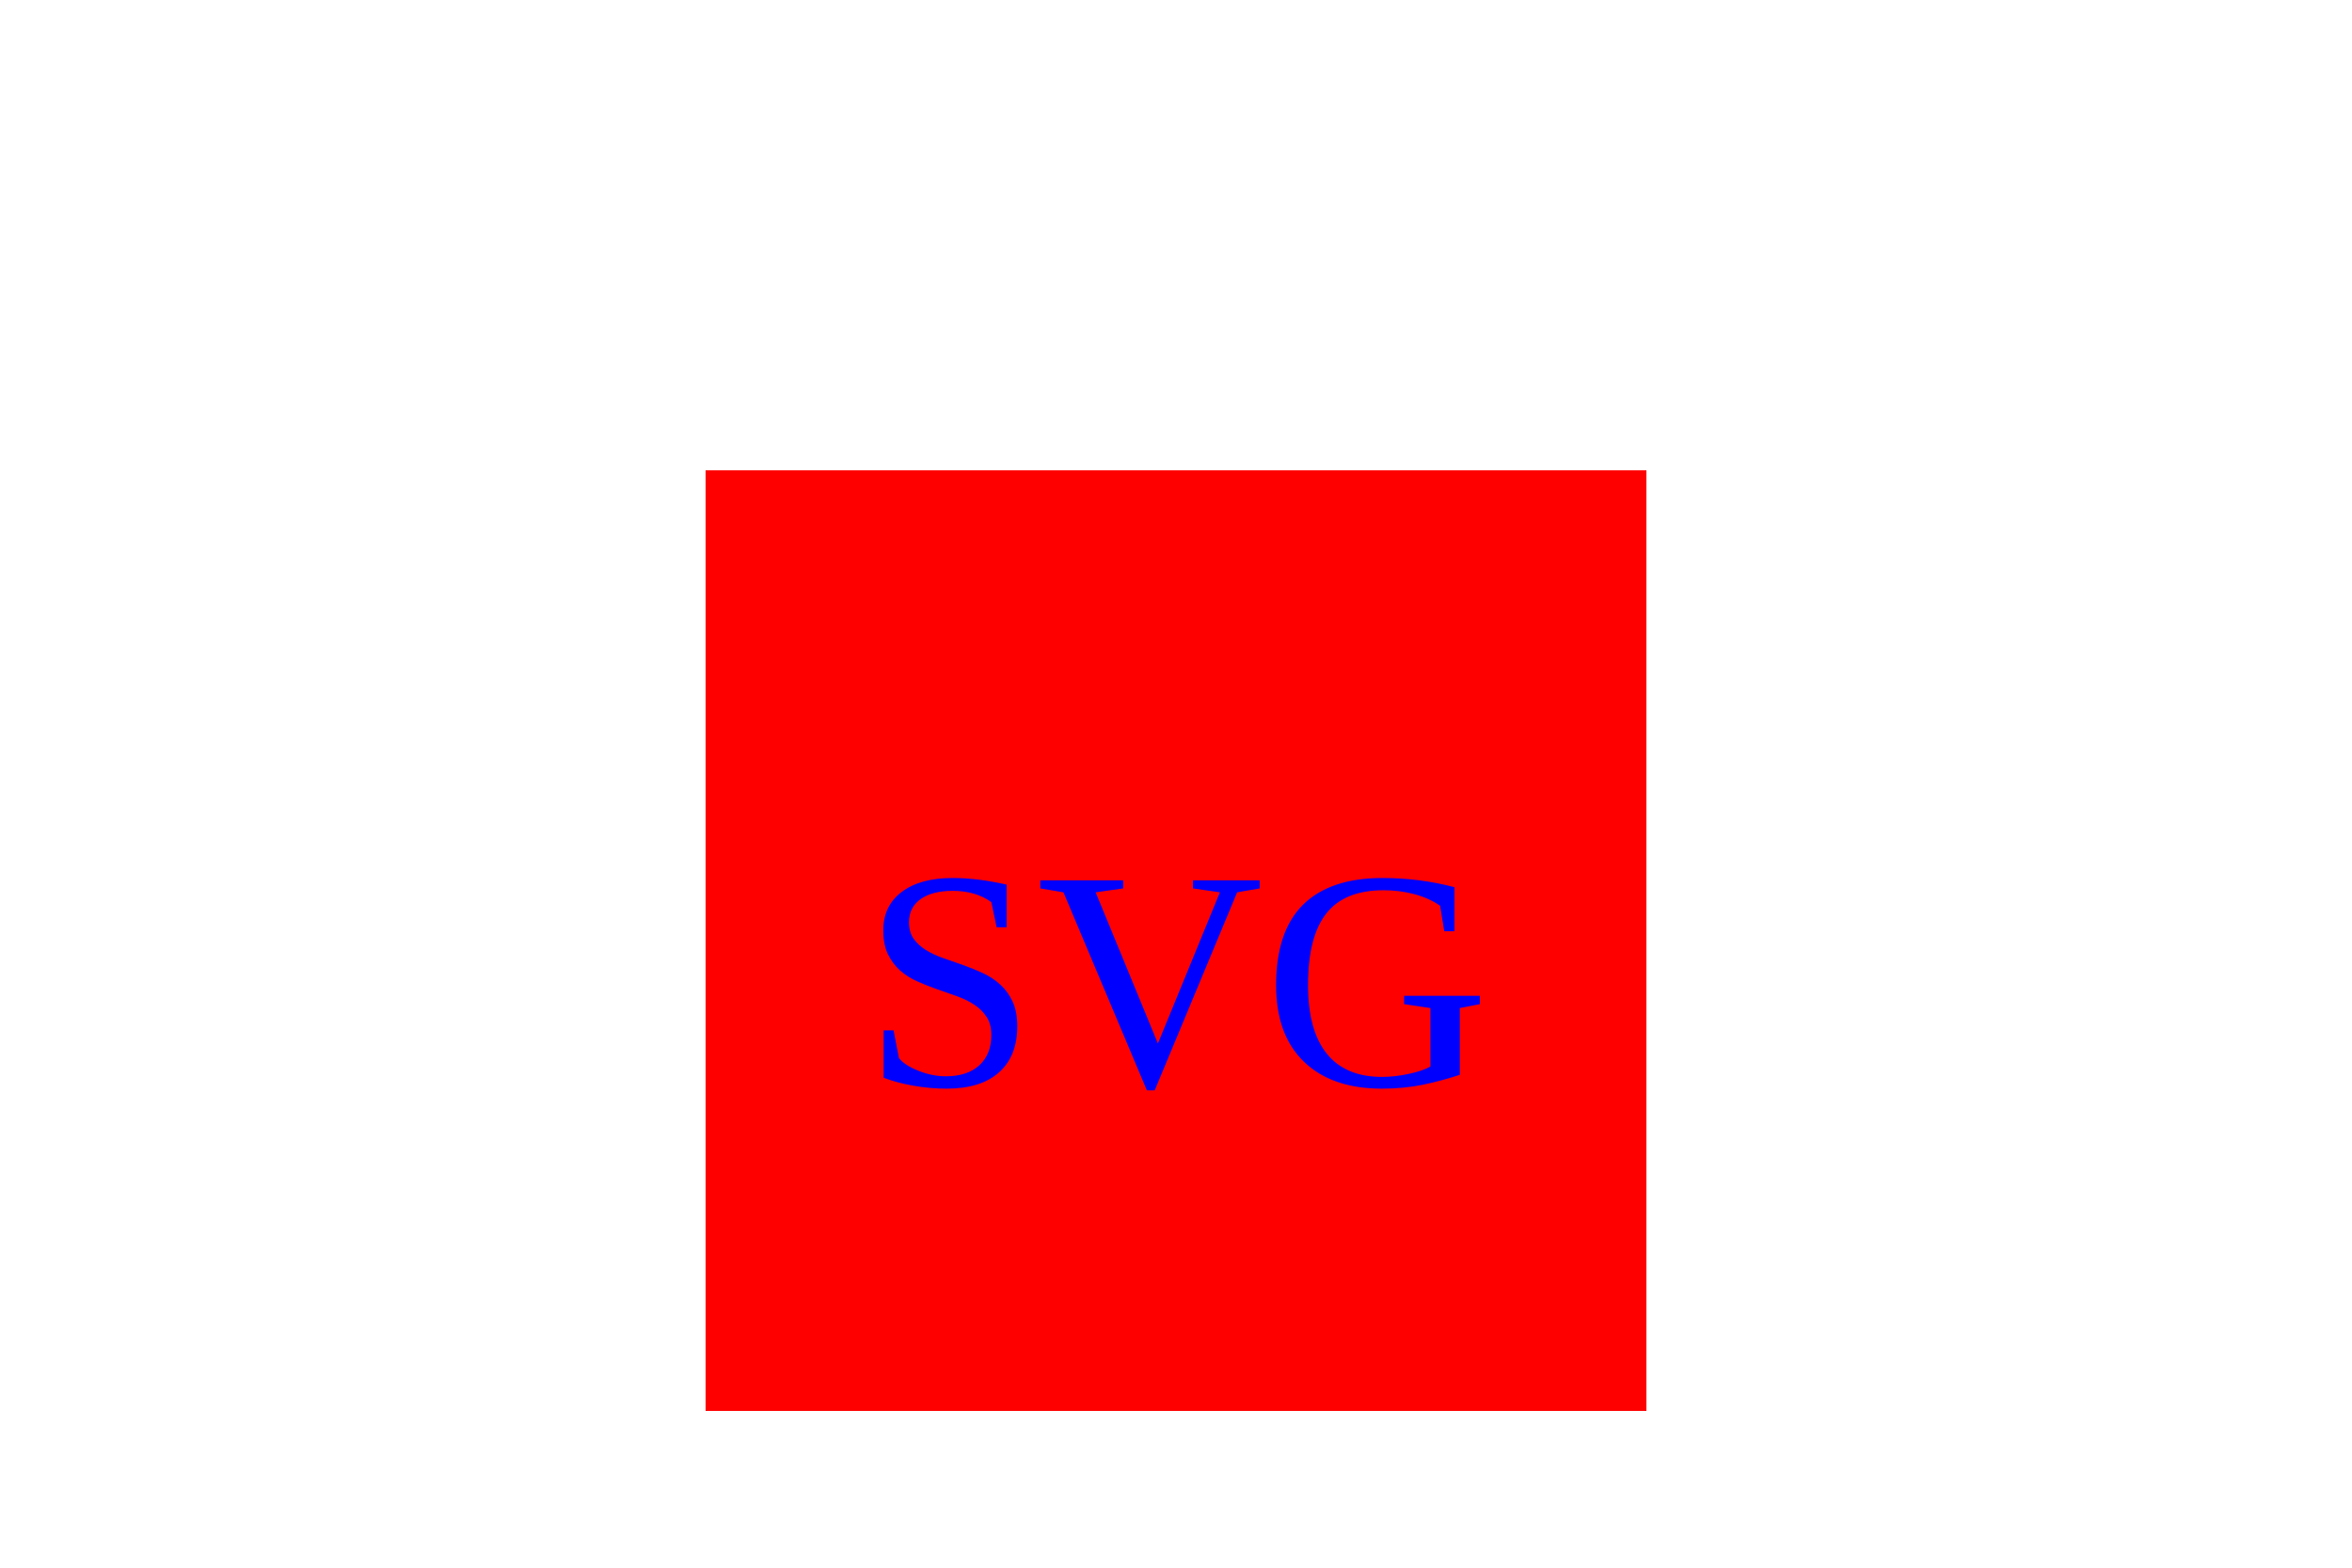
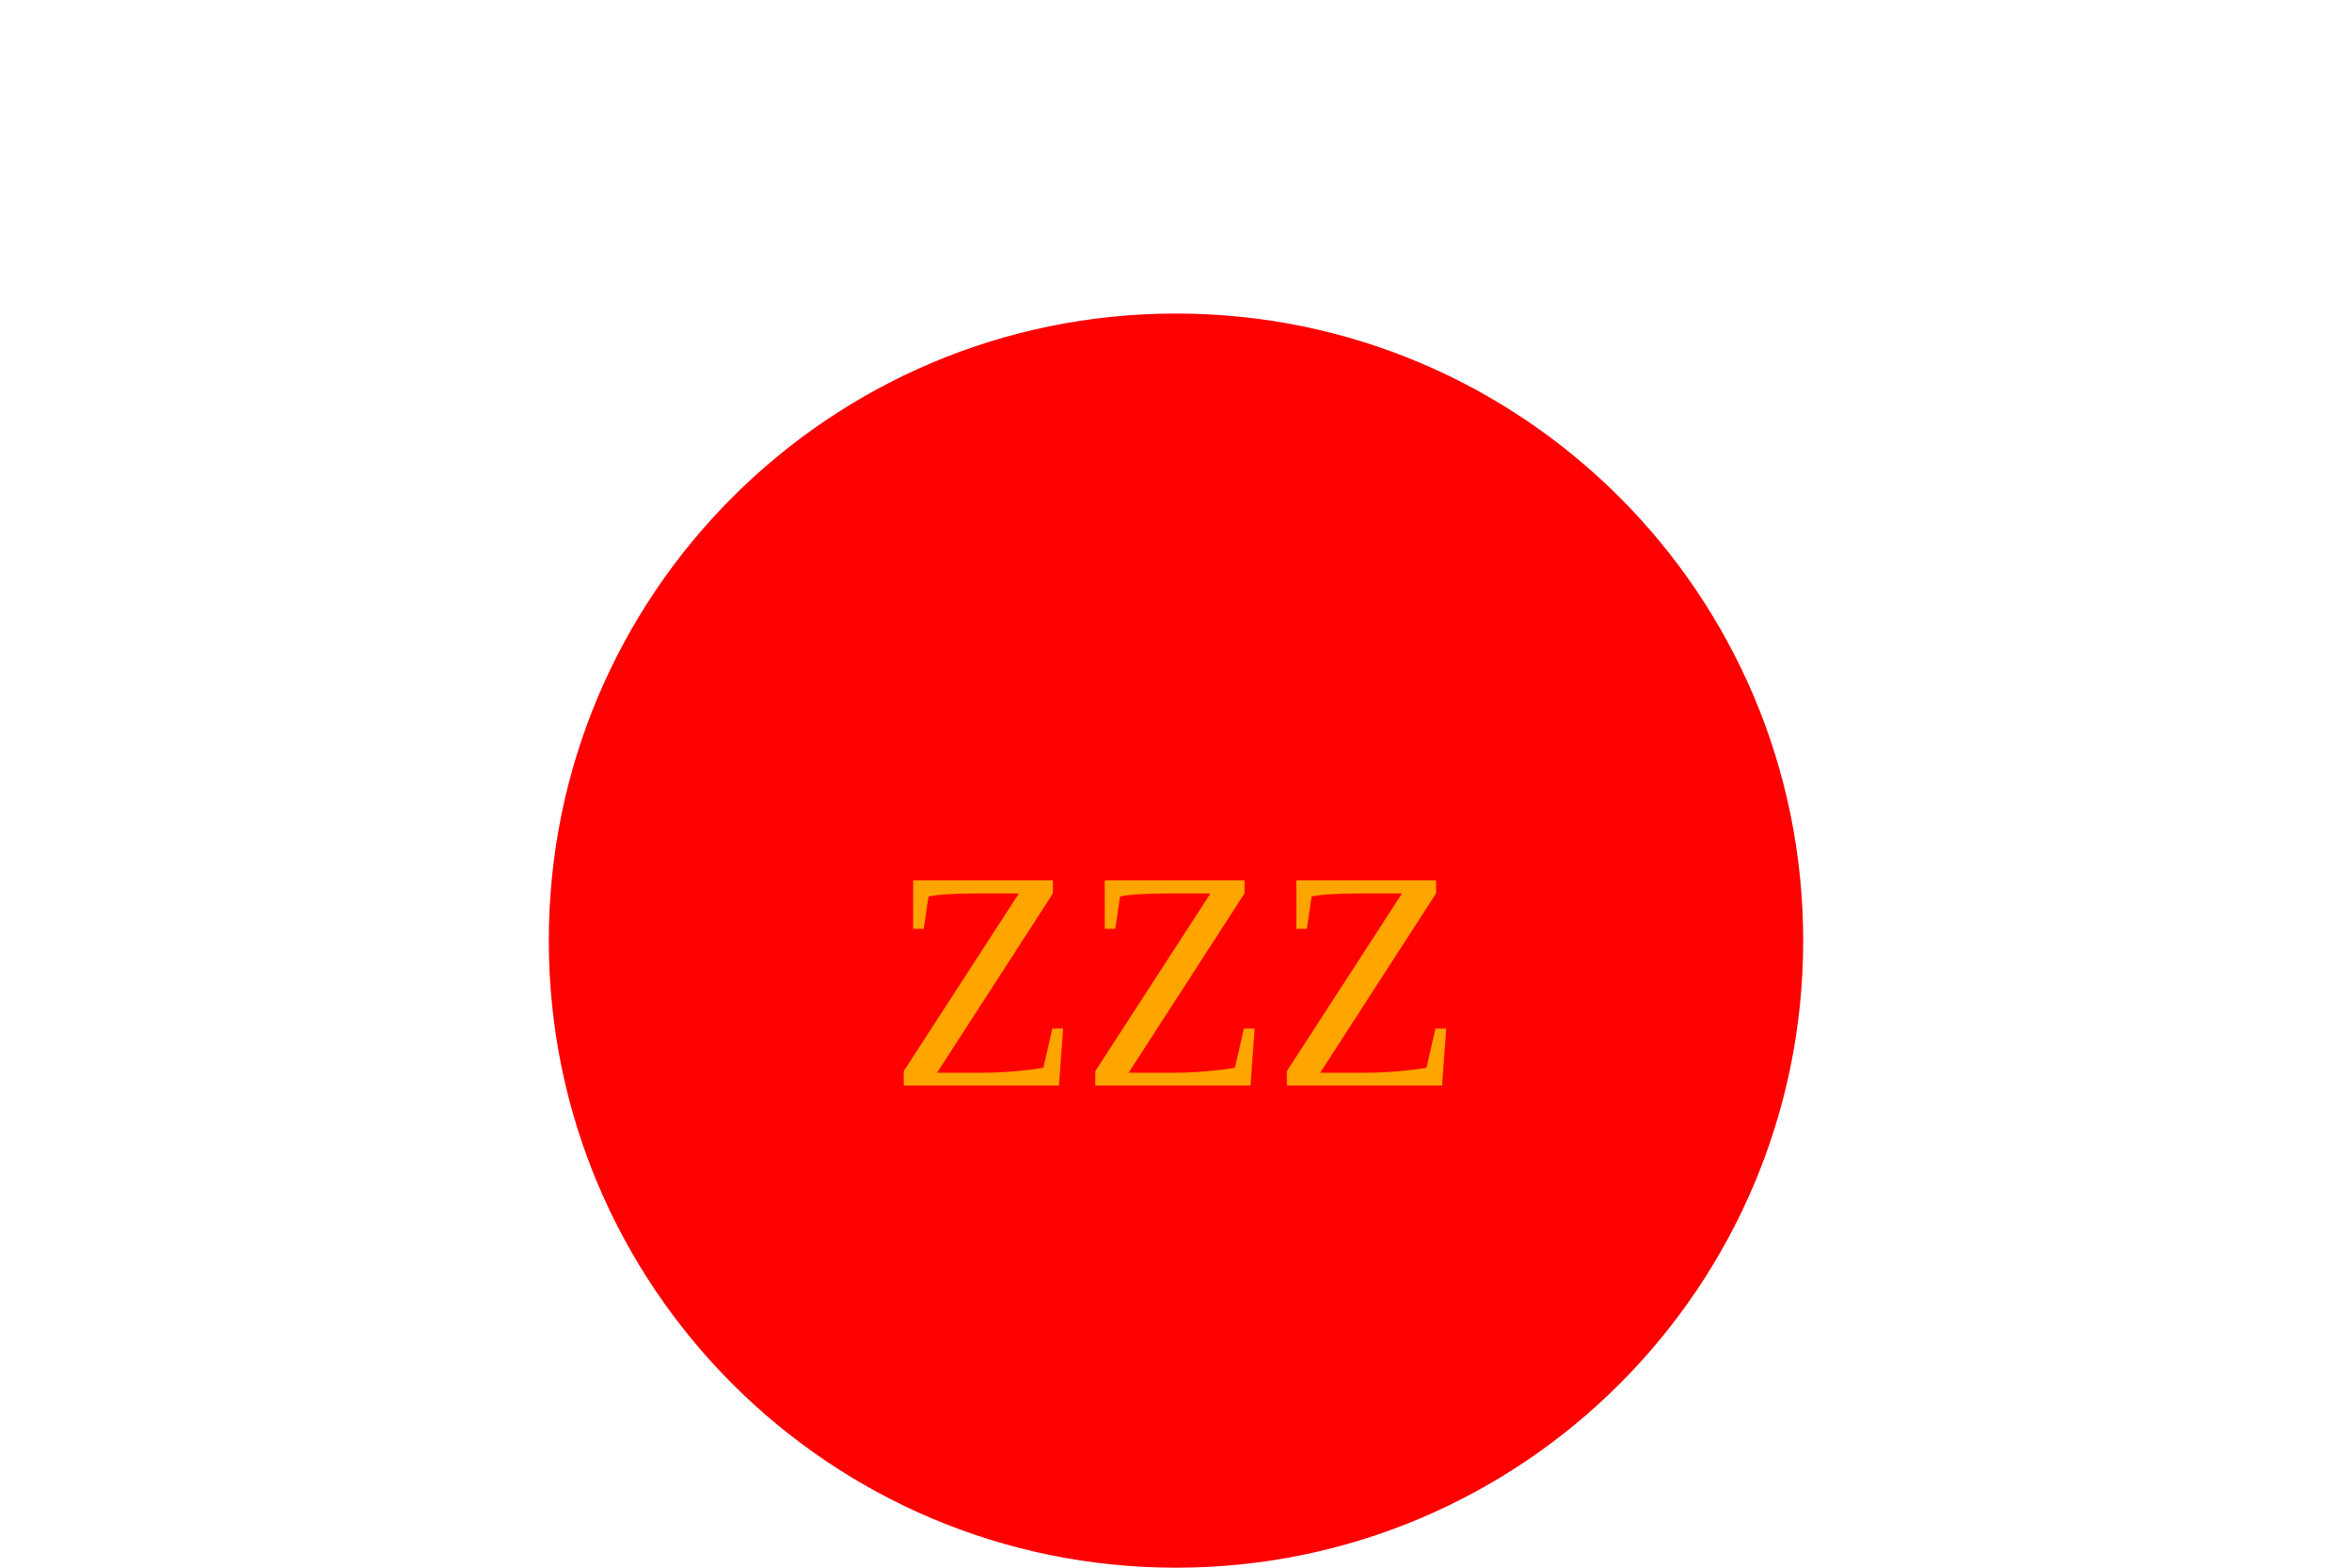
<svg xmlns="http://www.w3.org/2000/svg" version="1.1" width="300" height="200">
-   <rect x="90" y="60" width="120" height="120" fill="#FF0000" />
-   <text x="150" y="125" style="dominant-baseline:central; text-anchor:middle; font-size:40px; fill:#0000FF">SVG</text>
+   <circle cx="150" cy="120" r="80" fill="#FF0000" />
+   <text x="150" y="125" style="dominant-baseline:central; text-anchor:middle; font-size:40px; fill:orange">ZZZ</text>
</svg>
